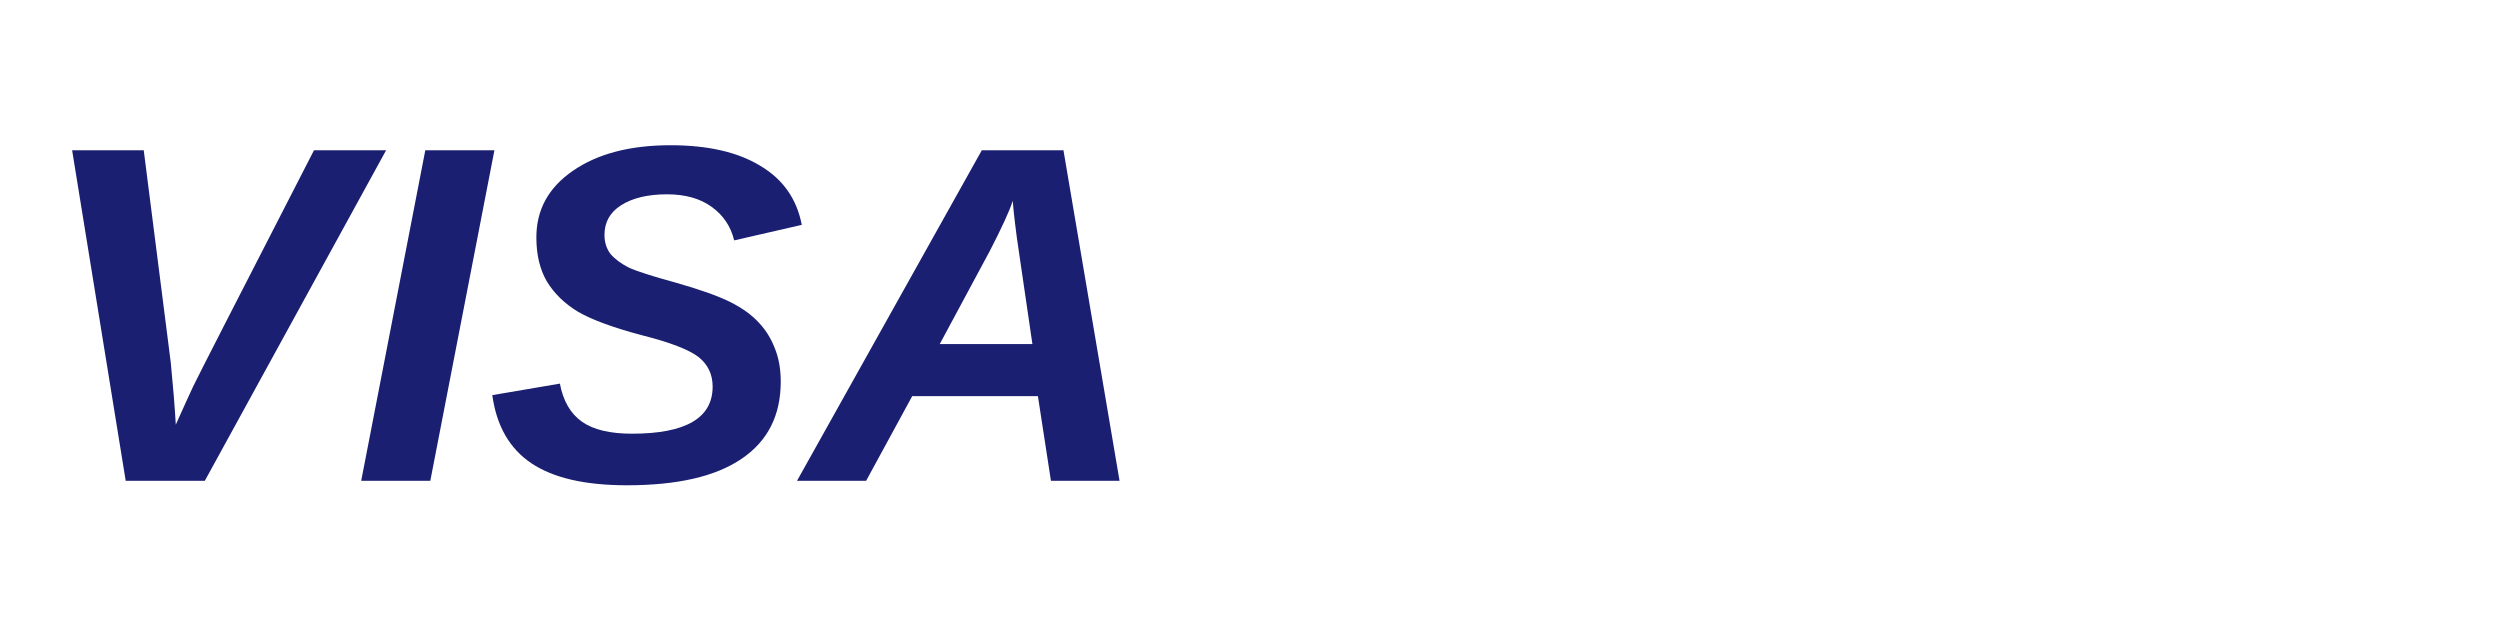
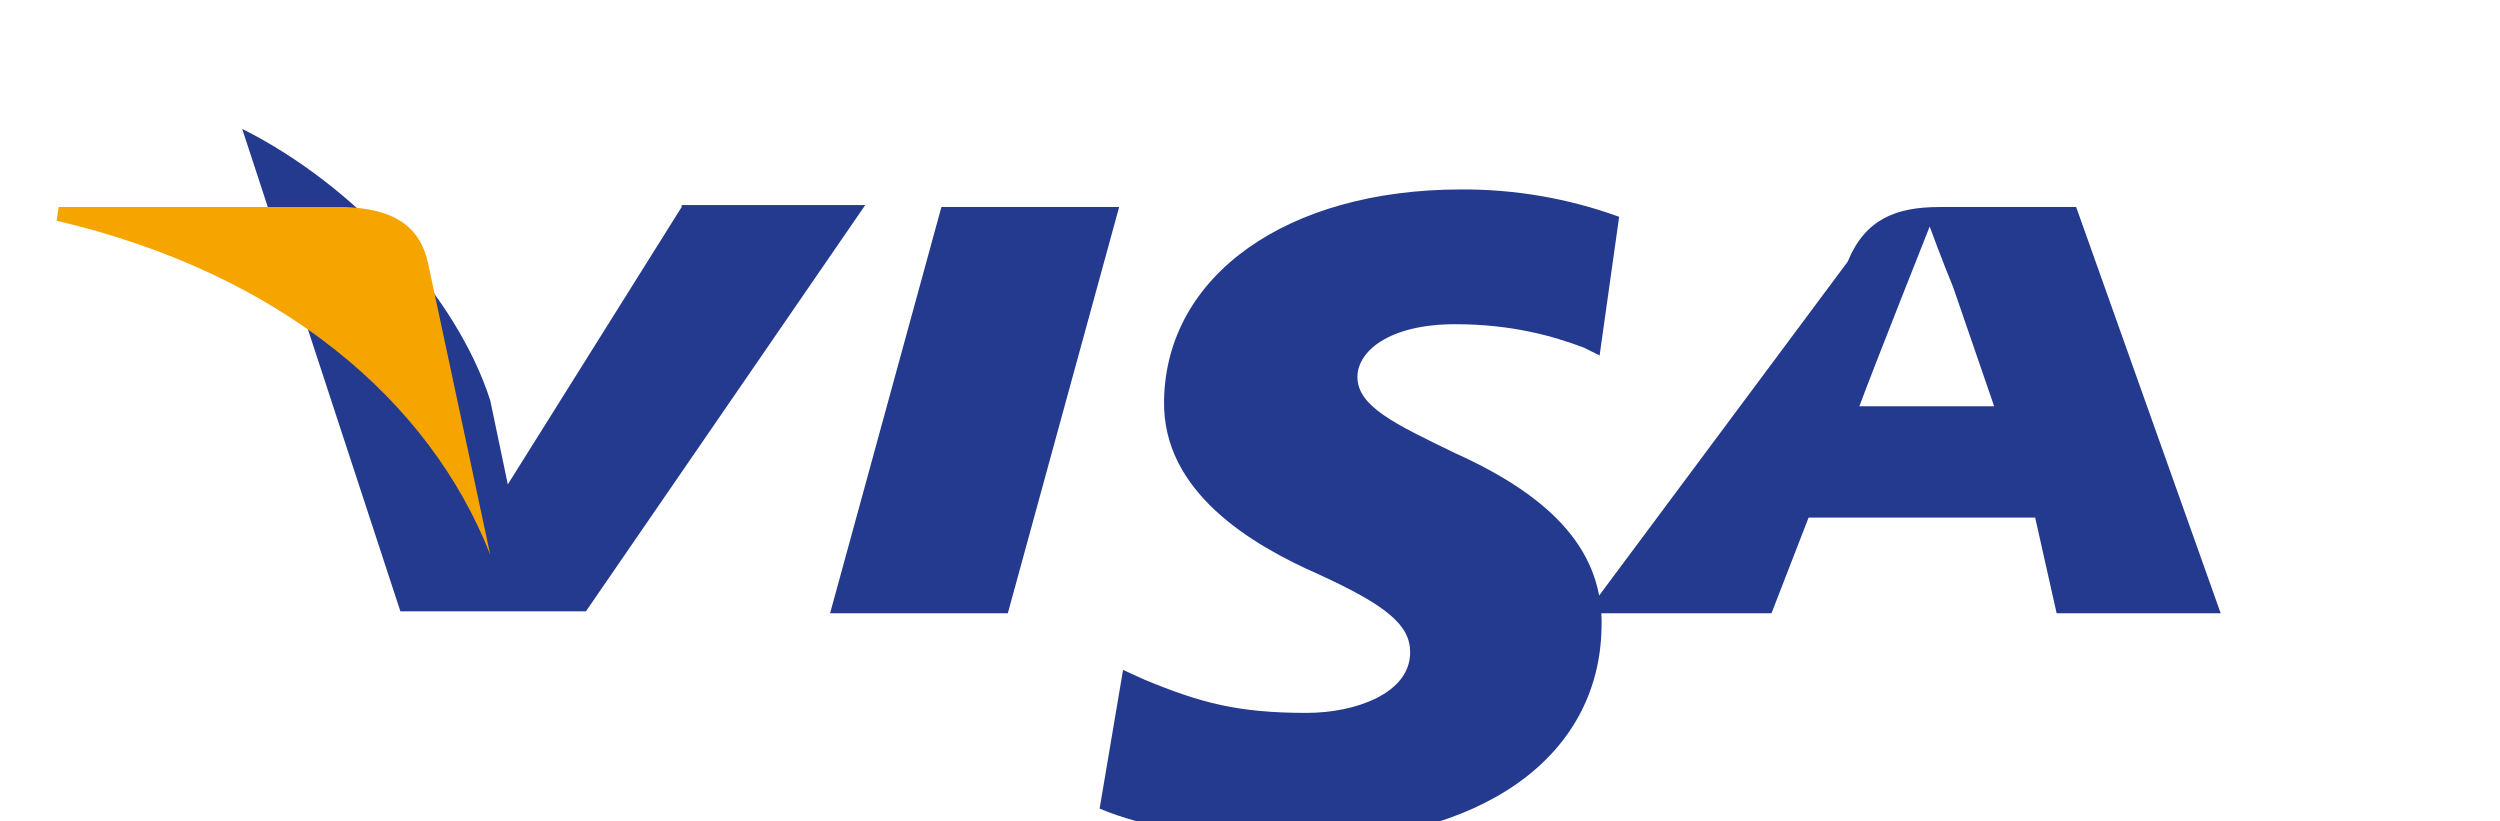
- <svg xmlns="http://www.w3.org/2000/svg" width="78" height="20" viewBox="0 0 78 20" fill="none">
-   <text x="1" y="15" font-family="Arial, Helvetica, sans-serif" font-weight="700" font-size="15" font-style="italic" fill="#1A1F71">VISA</text>
+ <svg xmlns="http://www.w3.org/2000/svg" viewBox="0 0 128 42" role="img" aria-labelledby="title">
+   <rect width="128" height="42" rx="0" fill="none" />
+   <path fill="#243A8F" d="M51.6 31.4h-9.1l5.7-20.8h9.1l-5.7 20.8Zm31.3-20.3a23.3 23.3 0 0 0-8.1-1.4c-8.9 0-15.1 4.4-15.2 10.8-.1 4.7 4.5 7.4 7.9 8.9 3.5 1.6 4.7 2.6 4.7 4 0 2.1-2.8 3.1-5.3 3.1-3.5 0-5.4-.5-8.3-1.7l-1.1-.5-1.2 7.1c2.1.9 6 1.7 10.1 1.7 9.4 0 15.5-4.3 15.6-11 .1-3.8-2.4-6.6-7.5-8.9-3.1-1.5-5-2.4-5-3.9 0-1.3 1.6-2.7 5-2.7 2.9 0 5 .6 6.6 1.2l.8.4 1-7.1Zm23.4-.5h-7c-2.2 0-3.8.6-4.7 2.8L81.2 31.4h9.5l1.9-4.9h11.6l1.1 4.9h8.4l-7.4-20.8Zm-11.1 10.2c.7-1.9 3.6-9.2 3.6-9.2s.7 1.9 1.2 3.1l2.1 6.1h-6.9ZM34.9 10.6 26 24.8l-.9-4.3c-1.7-5.3-6.9-11-12.7-13.9l8.1 24.7h9.5l14.3-20.8h-9.4Z" />
+   <path fill="#F6A500" d="M17.7 10.6H3l-.1.7c11.5 2.7 19.1 9.2 22.2 17.1l-3.2-15c-.5-2.1-2.1-2.7-4.2-2.8Z" />
</svg>
